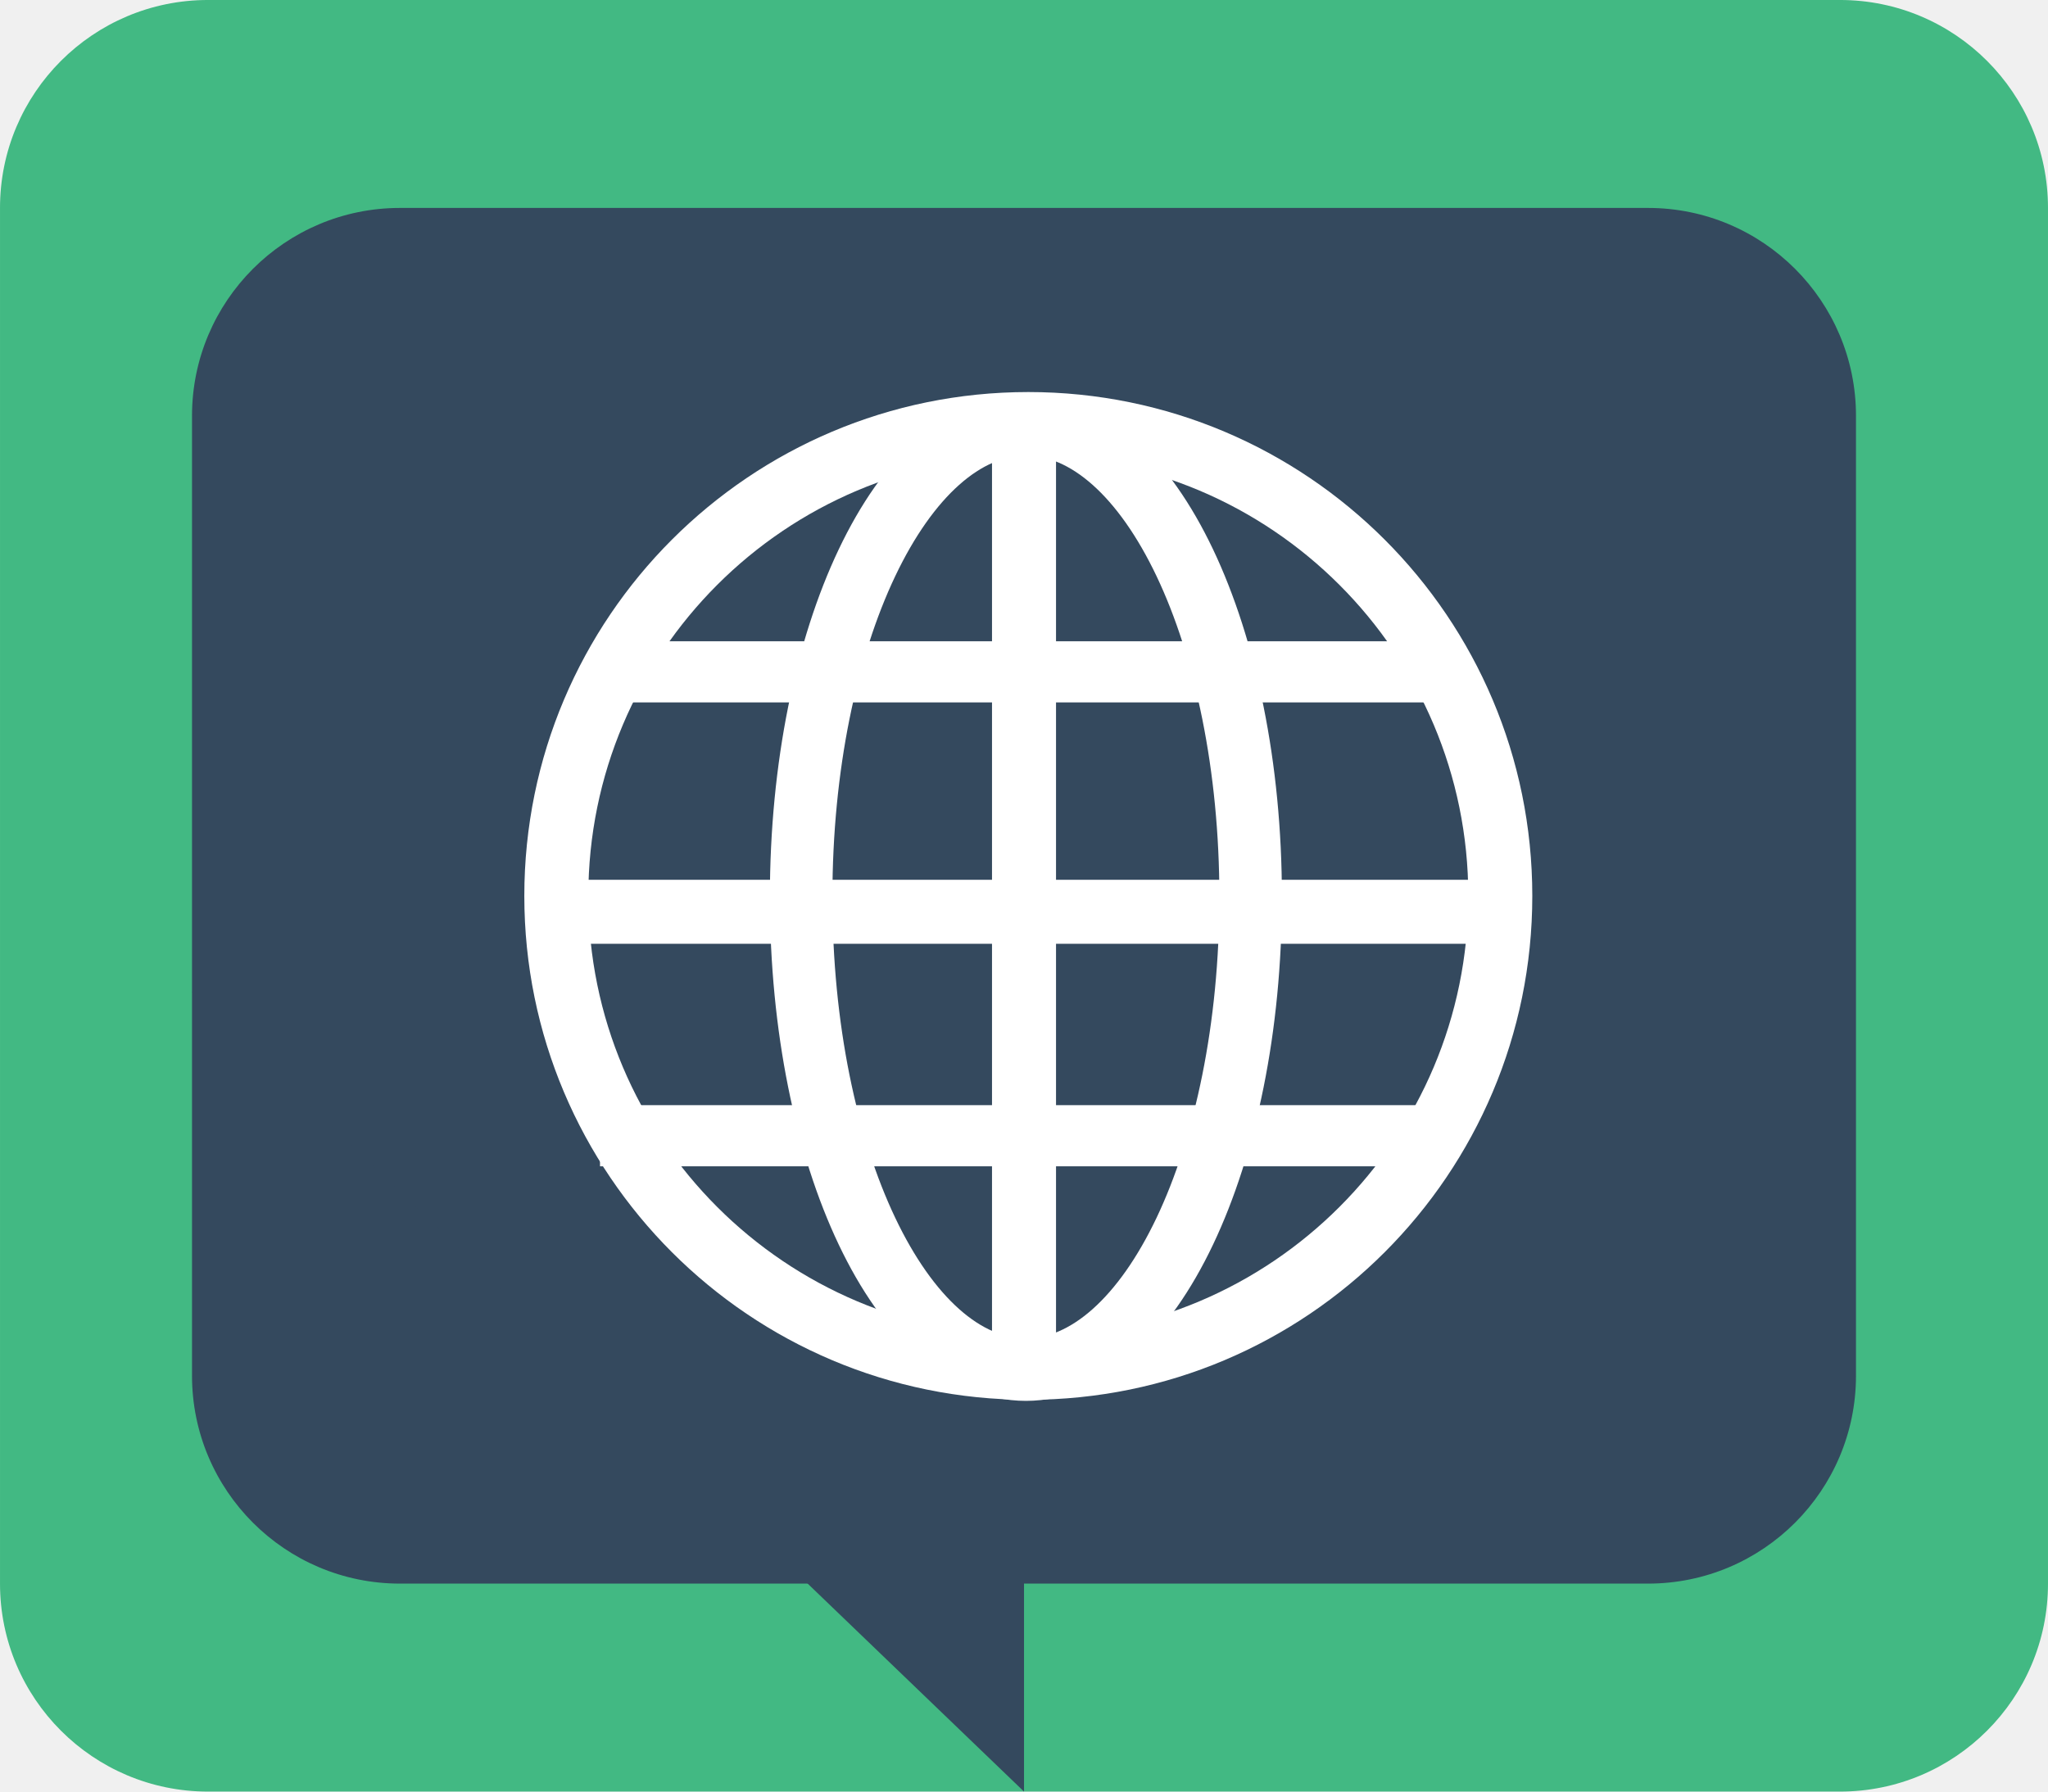
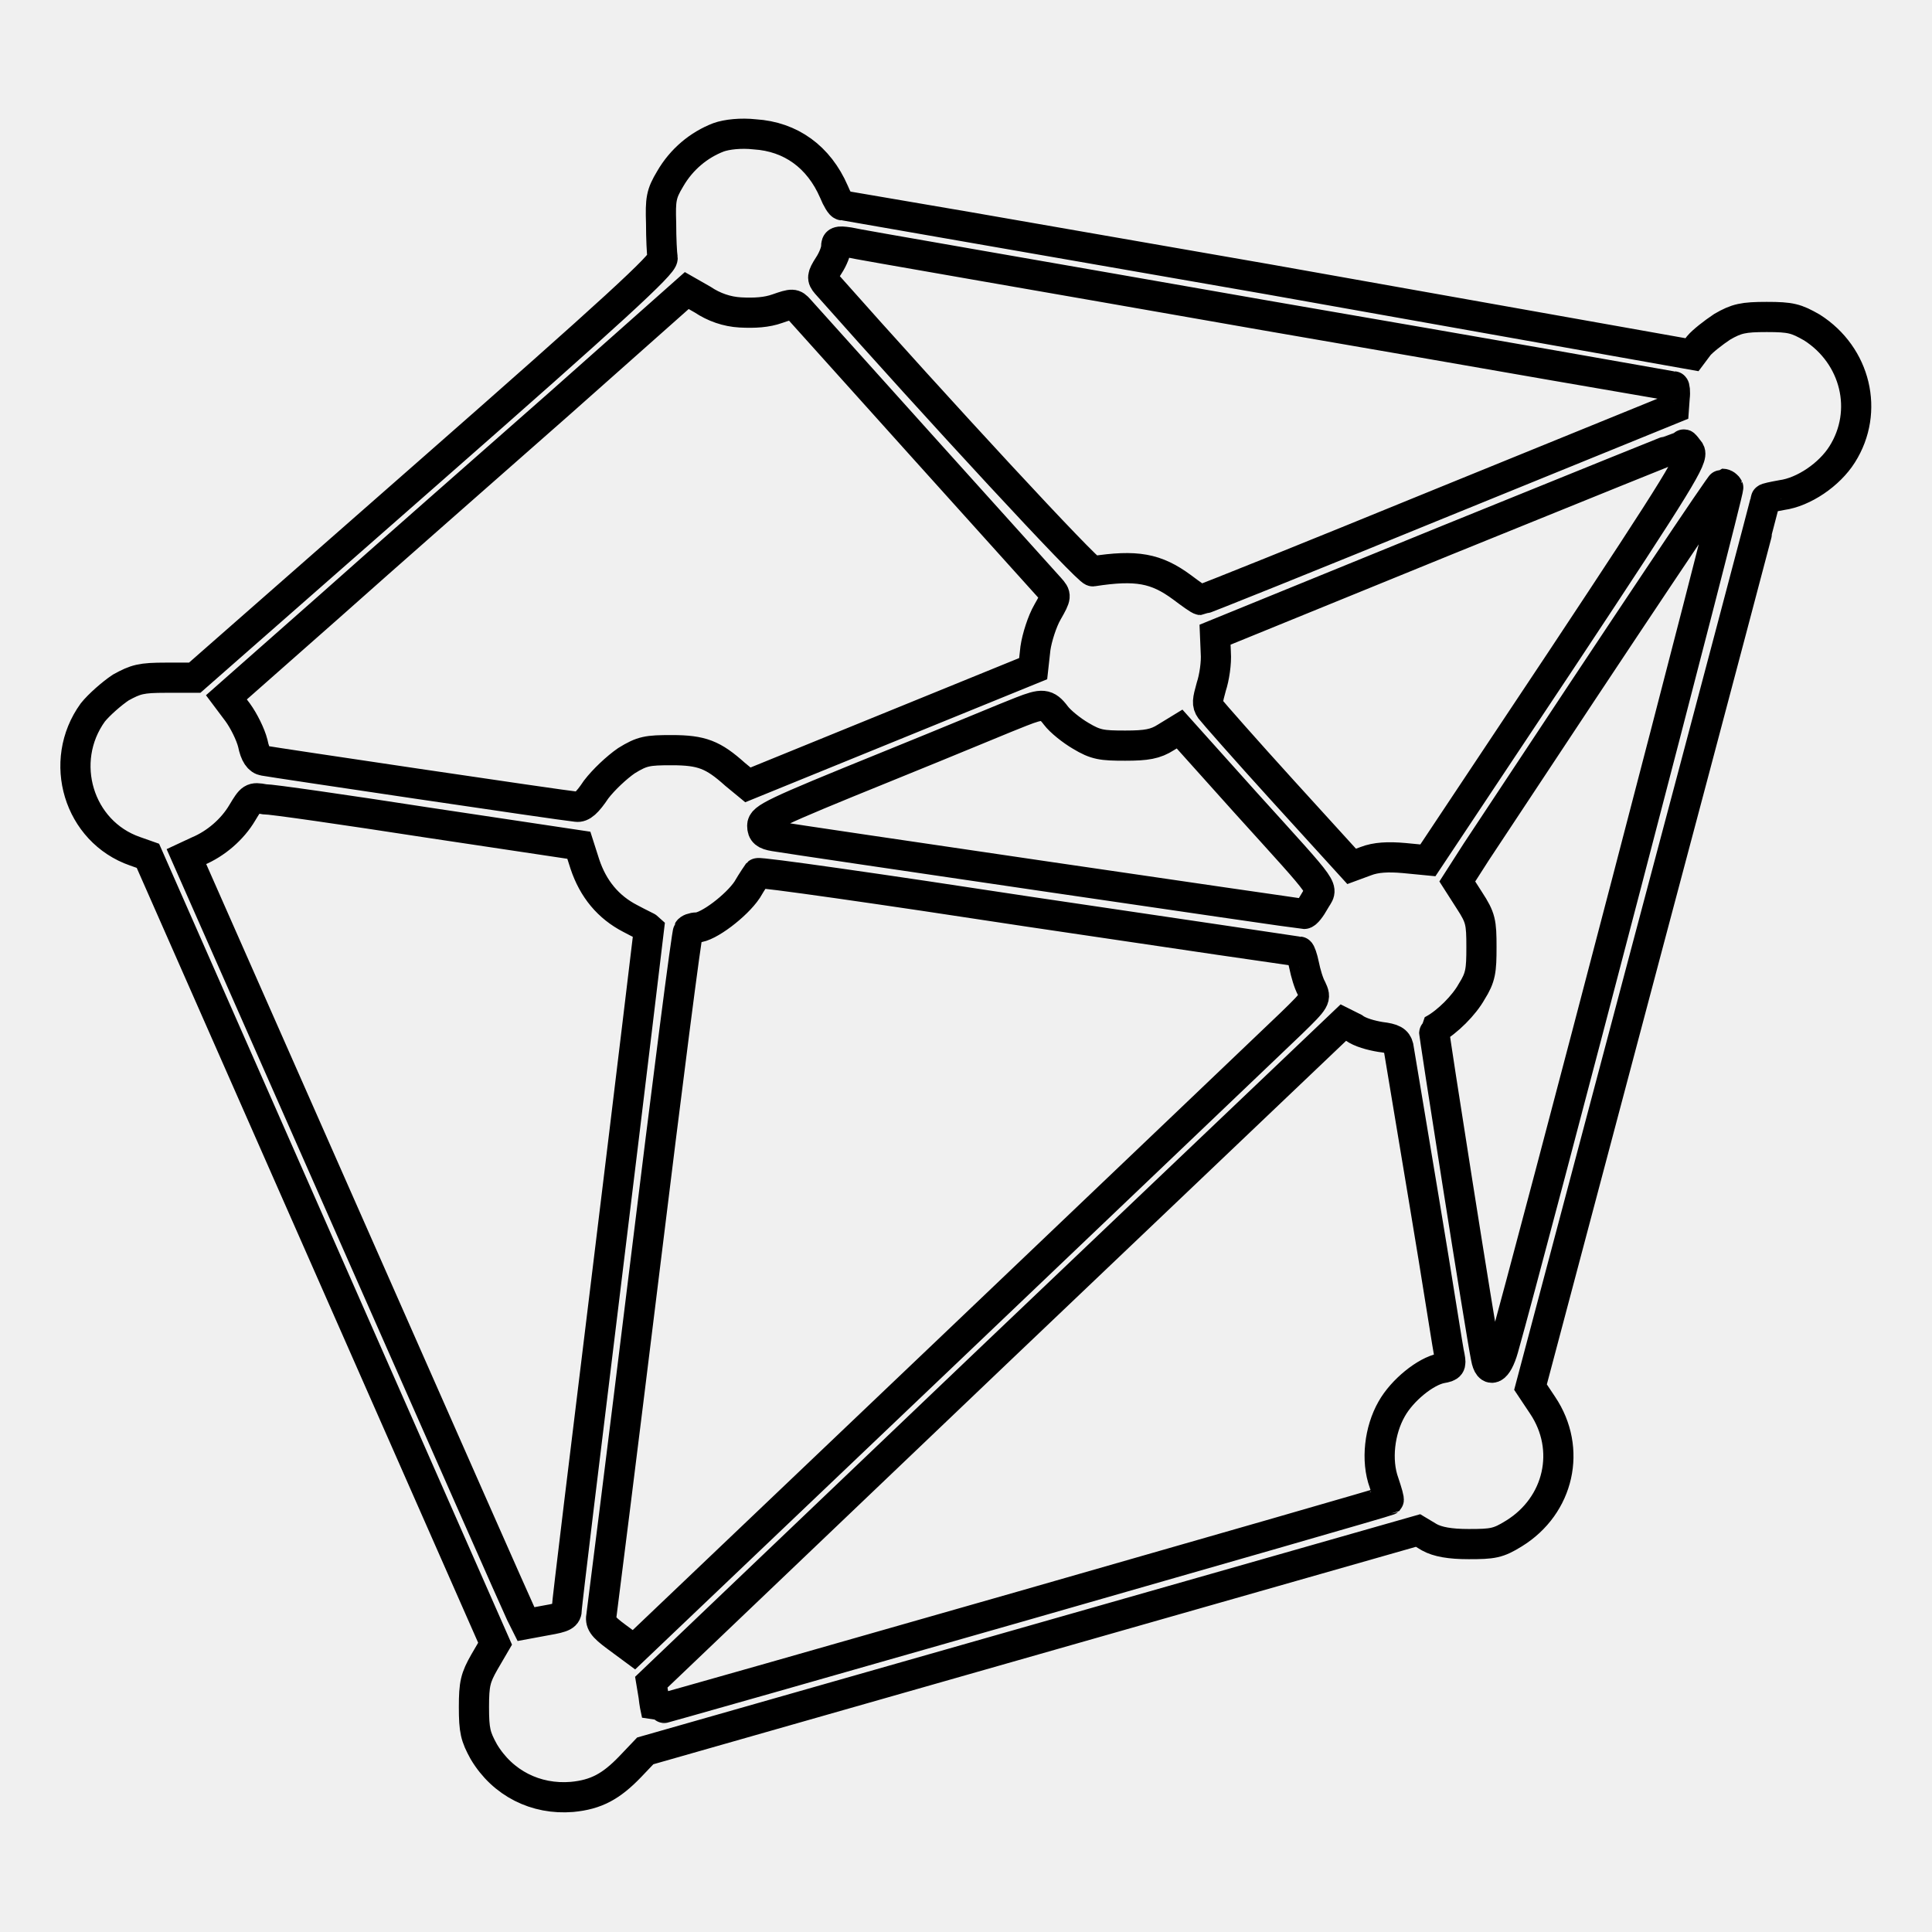
- <svg xmlns="http://www.w3.org/2000/svg" width="256" height="224" viewBox="0 0 67.733 59.267" version="1.1" id="svg8">
-   <defs id="defs2" />
-   <g id="layer1" transform="translate(0,-237.7333)">
-     <rect style="fill:#42b983;fill-opacity:1;stroke-width:0.448" id="rect4524" width="67.733" height="59.267" x="0" y="237.733" ry="6.879" />
-     <rect style="fill:#34495e;fill-opacity:1;stroke-width:1.292" id="rect4528" width="55.033" height="45.508" x="6.35" y="244.612" ry="6.879" />
-     <path style="fill:#34495e;fill-opacity:1;stroke:none;stroke-width:5.397;stroke-linecap:butt;stroke-linejoin:miter;stroke-miterlimit:4;stroke-dasharray:none;stroke-opacity:1;paint-order:stroke fill markers" d="m 33.867,270.542 v 26.458 L 6.35,270.542 Z" id="path4538" />
-     <circle style="fill:none;fill-opacity:1;stroke:#ffffff;stroke-width:2.117;stroke-miterlimit:4;stroke-dasharray:none;stroke-opacity:1;paint-order:stroke fill markers" id="path4567" cx="34.009" cy="-267.371" transform="scale(1,-1)" r="15.61" />
-     <ellipse style="fill:none;fill-opacity:1;stroke:#ffffff;stroke-width:2.068;stroke-miterlimit:4;stroke-dasharray:none;stroke-opacity:1;paint-order:stroke fill markers" id="path4567-7" cx="33.929" cy="-267.406" transform="scale(1,-1)" rx="7.433" ry="15.635" />
-     <path style="fill:none;stroke:#ffffff;stroke-width:2.117;stroke-linecap:butt;stroke-linejoin:miter;stroke-miterlimit:4;stroke-dasharray:none;stroke-opacity:1" d="m 33.867,252.021 v 30.427 z" id="path4596" />
-     <path style="fill:none;stroke:#ffffff;stroke-width:2.117;stroke-linecap:butt;stroke-linejoin:miter;stroke-miterlimit:4;stroke-dasharray:none;stroke-opacity:1" d="M 48.948,267.896 H 18.521 Z" id="path4596-2" />
-     <path style="fill:none;stroke:#ffffff;stroke-width:2.023;stroke-linecap:butt;stroke-linejoin:miter;stroke-miterlimit:4;stroke-dasharray:none;stroke-opacity:1" d="M 47.625,259.958 H 19.844 Z" id="path4596-2-8" />
-     <path style="fill:none;stroke:#ffffff;stroke-width:2.023;stroke-linecap:butt;stroke-linejoin:miter;stroke-miterlimit:4;stroke-dasharray:none;stroke-opacity:1" d="M 47.625,275.304 H 19.844 Z" id="path4596-2-8-4" />
+ <svg xmlns="http://www.w3.org/2000/svg" version="1.1" x="0px" y="0px" viewBox="0 0 256 256" enable-background="new 0 0 256 256" xml:space="preserve">
+   <g>
+     <g>
+       <g>
+         <path stroke-width="4" fill-opacity="0" stroke="#000000" d="M95.2,18.2c-2.6,1-4.9,2.9-6.4,5.5c-1.2,2-1.3,2.7-1.2,5.9c0,2,0.1,4,0.2,4.6c0.1,0.8-6.4,6.8-30.9,28.3L25.8,89.8H22c-3.3,0-4,0.2-6,1.3c-1.2,0.8-2.9,2.3-3.7,3.3c-4.7,6.5-1.9,15.8,5.6,18.4l1.7,0.6l23,52.2l23,52.2l-1.4,2.4c-1.2,2.1-1.4,2.9-1.4,6c0,3.1,0.2,3.9,1.3,5.9c2.5,4.2,6.9,6.4,11.7,6c3.2-0.3,5.2-1.4,7.7-4l2-2.1l51.2-14.6l51.2-14.6l1.5,0.9c1.1,0.6,2.7,0.9,5.2,0.9c3.2,0,3.9-0.1,6-1.4c6-3.7,7.7-11.2,3.8-17l-1.6-2.4l15.6-58.8c8.6-32.3,15.6-58.8,15.6-58.9c0-0.1,1-0.3,2.1-0.5c2.9-0.4,6.3-2.7,8-5.4c3.6-5.7,1.8-13.1-4-16.8c-2.1-1.2-2.8-1.4-6-1.4c-3.1,0-4,0.2-5.9,1.3c-1.2,0.8-2.6,1.9-3.1,2.5l-0.9,1.2L168,37c-30.9-5.4-56.3-9.8-56.4-9.8c-0.2,0-0.7-0.8-1.1-1.8c-2-4.6-5.7-7.3-10.5-7.6C98.2,17.6,96.3,17.8,95.2,18.2z M167.7,41.8c29.6,5.1,54,9.4,54.1,9.4c0.1,0,0.2,0.7,0.1,1.5l-0.1,1.4l-31.2,12.7c-17.1,7-31.3,12.7-31.5,12.7c-0.2,0-1.3-0.8-2.5-1.7c-3.4-2.5-6-3-11.8-2.1c-0.6,0.1-20.5-21.4-35.3-38.1c-0.6-0.7-0.6-1,0.3-2.4c0.6-0.9,1-2,1-2.5c0-0.7,0.2-0.8,1.6-0.6C113.1,32.3,138.1,36.6,167.7,41.8z M98.1,41.4c1.9,0.1,3.5,0,4.9-0.5c2-0.7,2.2-0.7,2.9,0.1s31.2,34.7,33.2,36.9c0.9,1,0.9,1.1-0.3,3.2c-0.7,1.2-1.4,3.4-1.6,4.8l-0.3,2.7L118,96.3L99.1,104l-1.7-1.4c-2.9-2.6-4.4-3.2-8.4-3.2c-3.2,0-3.9,0.1-6,1.4c-1.3,0.9-3,2.5-4,3.8c-1.2,1.8-1.9,2.4-2.6,2.3c-2.1-0.2-40.4-5.9-41.4-6.1c-0.7-0.1-1.2-0.8-1.5-2.3c-0.3-1.2-1.2-3-2-4.1l-1.5-2l13.6-12c7.4-6.6,21.2-18.7,30.5-26.9l16.9-15l2.1,1.2C94.6,40.7,96.3,41.3,98.1,41.4z M223.9,59.8c0.5,0.9-1.1,3.6-17,27.6L189.2,114l-3.1-0.3c-2.2-0.2-3.8-0.1-5.1,0.4l-1.9,0.7l-9.1-10c-5-5.5-9.3-10.4-9.6-10.8c-0.5-0.7-0.4-1.2,0.1-3c0.4-1.2,0.7-3.2,0.6-4.5l-0.1-2.4l30.9-12.6c17-6.9,31.1-12.6,31.2-12.6C223.2,58.8,223.5,59.3,223.9,59.8z M229,64.6c0.2,0.4-26.2,101.4-29.8,114.1c-0.8,2.8-1.9,3.4-2.3,1.2c-0.7-3.4-7-43.4-6.9-43.5c1.8-1,4-3.2,5-5c1.2-1.9,1.3-2.8,1.3-5.9c0-3.3-0.1-3.9-1.6-6.2l-1.6-2.5l2.5-3.9c21.2-32.1,32.4-48.8,32.6-48.8C228.6,64.1,228.9,64.4,229,64.6z M139.9,94.8c0.6,0.8,2.1,2,3.3,2.7c2,1.2,2.8,1.3,5.9,1.3c2.8,0,4-0.2,5.4-1.1l1.8-1.1l8.7,9.7c11.3,12.5,10.3,11.1,9.2,13.1c-0.5,0.9-1.1,1.7-1.4,1.7c-0.5,0-67.3-9.8-70.2-10.3c-1.2-0.2-1.6-0.5-1.6-1.4c0-1,1.4-1.7,16.2-7.7c8.9-3.6,17-7,18.1-7.4C138.1,93.2,138.7,93.2,139.9,94.8z M56.7,109l20,3l0.8,2.5c1.1,3.3,3.1,5.7,6,7.2c1.3,0.7,2.4,1.2,2.5,1.3c0,0-2.4,20.1-5.4,44.6c-3,24.5-5.5,45-5.5,45.6c0,0.9-0.4,1.1-2.7,1.5l-2.7,0.5l-0.7-1.4c-0.4-0.8-10.5-23.7-22.5-50.9l-21.8-49.4l1.5-0.7c2.4-1,4.6-2.9,5.9-5.1c1.2-2,1.3-2.1,2.9-1.8C36,105.9,45.7,107.3,56.7,109z M136.3,120.8c19.6,2.9,35.8,5.3,35.9,5.3c0.1,0,0.4,0.8,0.6,1.8c0.2,1,0.6,2.4,1,3.1c0.6,1.3,0.6,1.4-2.7,4.6c-1.9,1.8-22.2,21.2-45.2,43.1l-41.9,39.9l-2.3-1.7c-1.9-1.4-2.2-1.9-2-2.9c0.1-0.7,2.7-21.3,5.7-45.7c3-24.5,5.6-44.8,5.8-45c0.1-0.2,0.6-0.4,1.1-0.4c1.5,0,5.3-2.9,6.7-5c0.7-1.2,1.4-2.2,1.4-2.2C100.6,115.5,116.7,117.8,136.3,120.8z M182.9,137.4c1.7,0.2,2.2,0.5,2.4,1.3c0.1,0.5,1.6,9.7,3.4,20.4s3.2,20,3.4,20.7c0.2,1.1,0.1,1.3-1.1,1.5c-2.1,0.4-5.2,2.9-6.6,5.4c-1.6,2.8-2.1,6.8-1,9.8c0.4,1.2,0.7,2.2,0.6,2.3c-0.2,0.2-97,27.9-97.1,27.8c0,0-0.2-0.9-0.3-1.9l-0.3-1.8l45.8-43.7l45.9-43.7l1.4,0.7C180.2,136.8,181.7,137.2,182.9,137.4z" />
+       </g>
+     </g>
  </g>
</svg>
